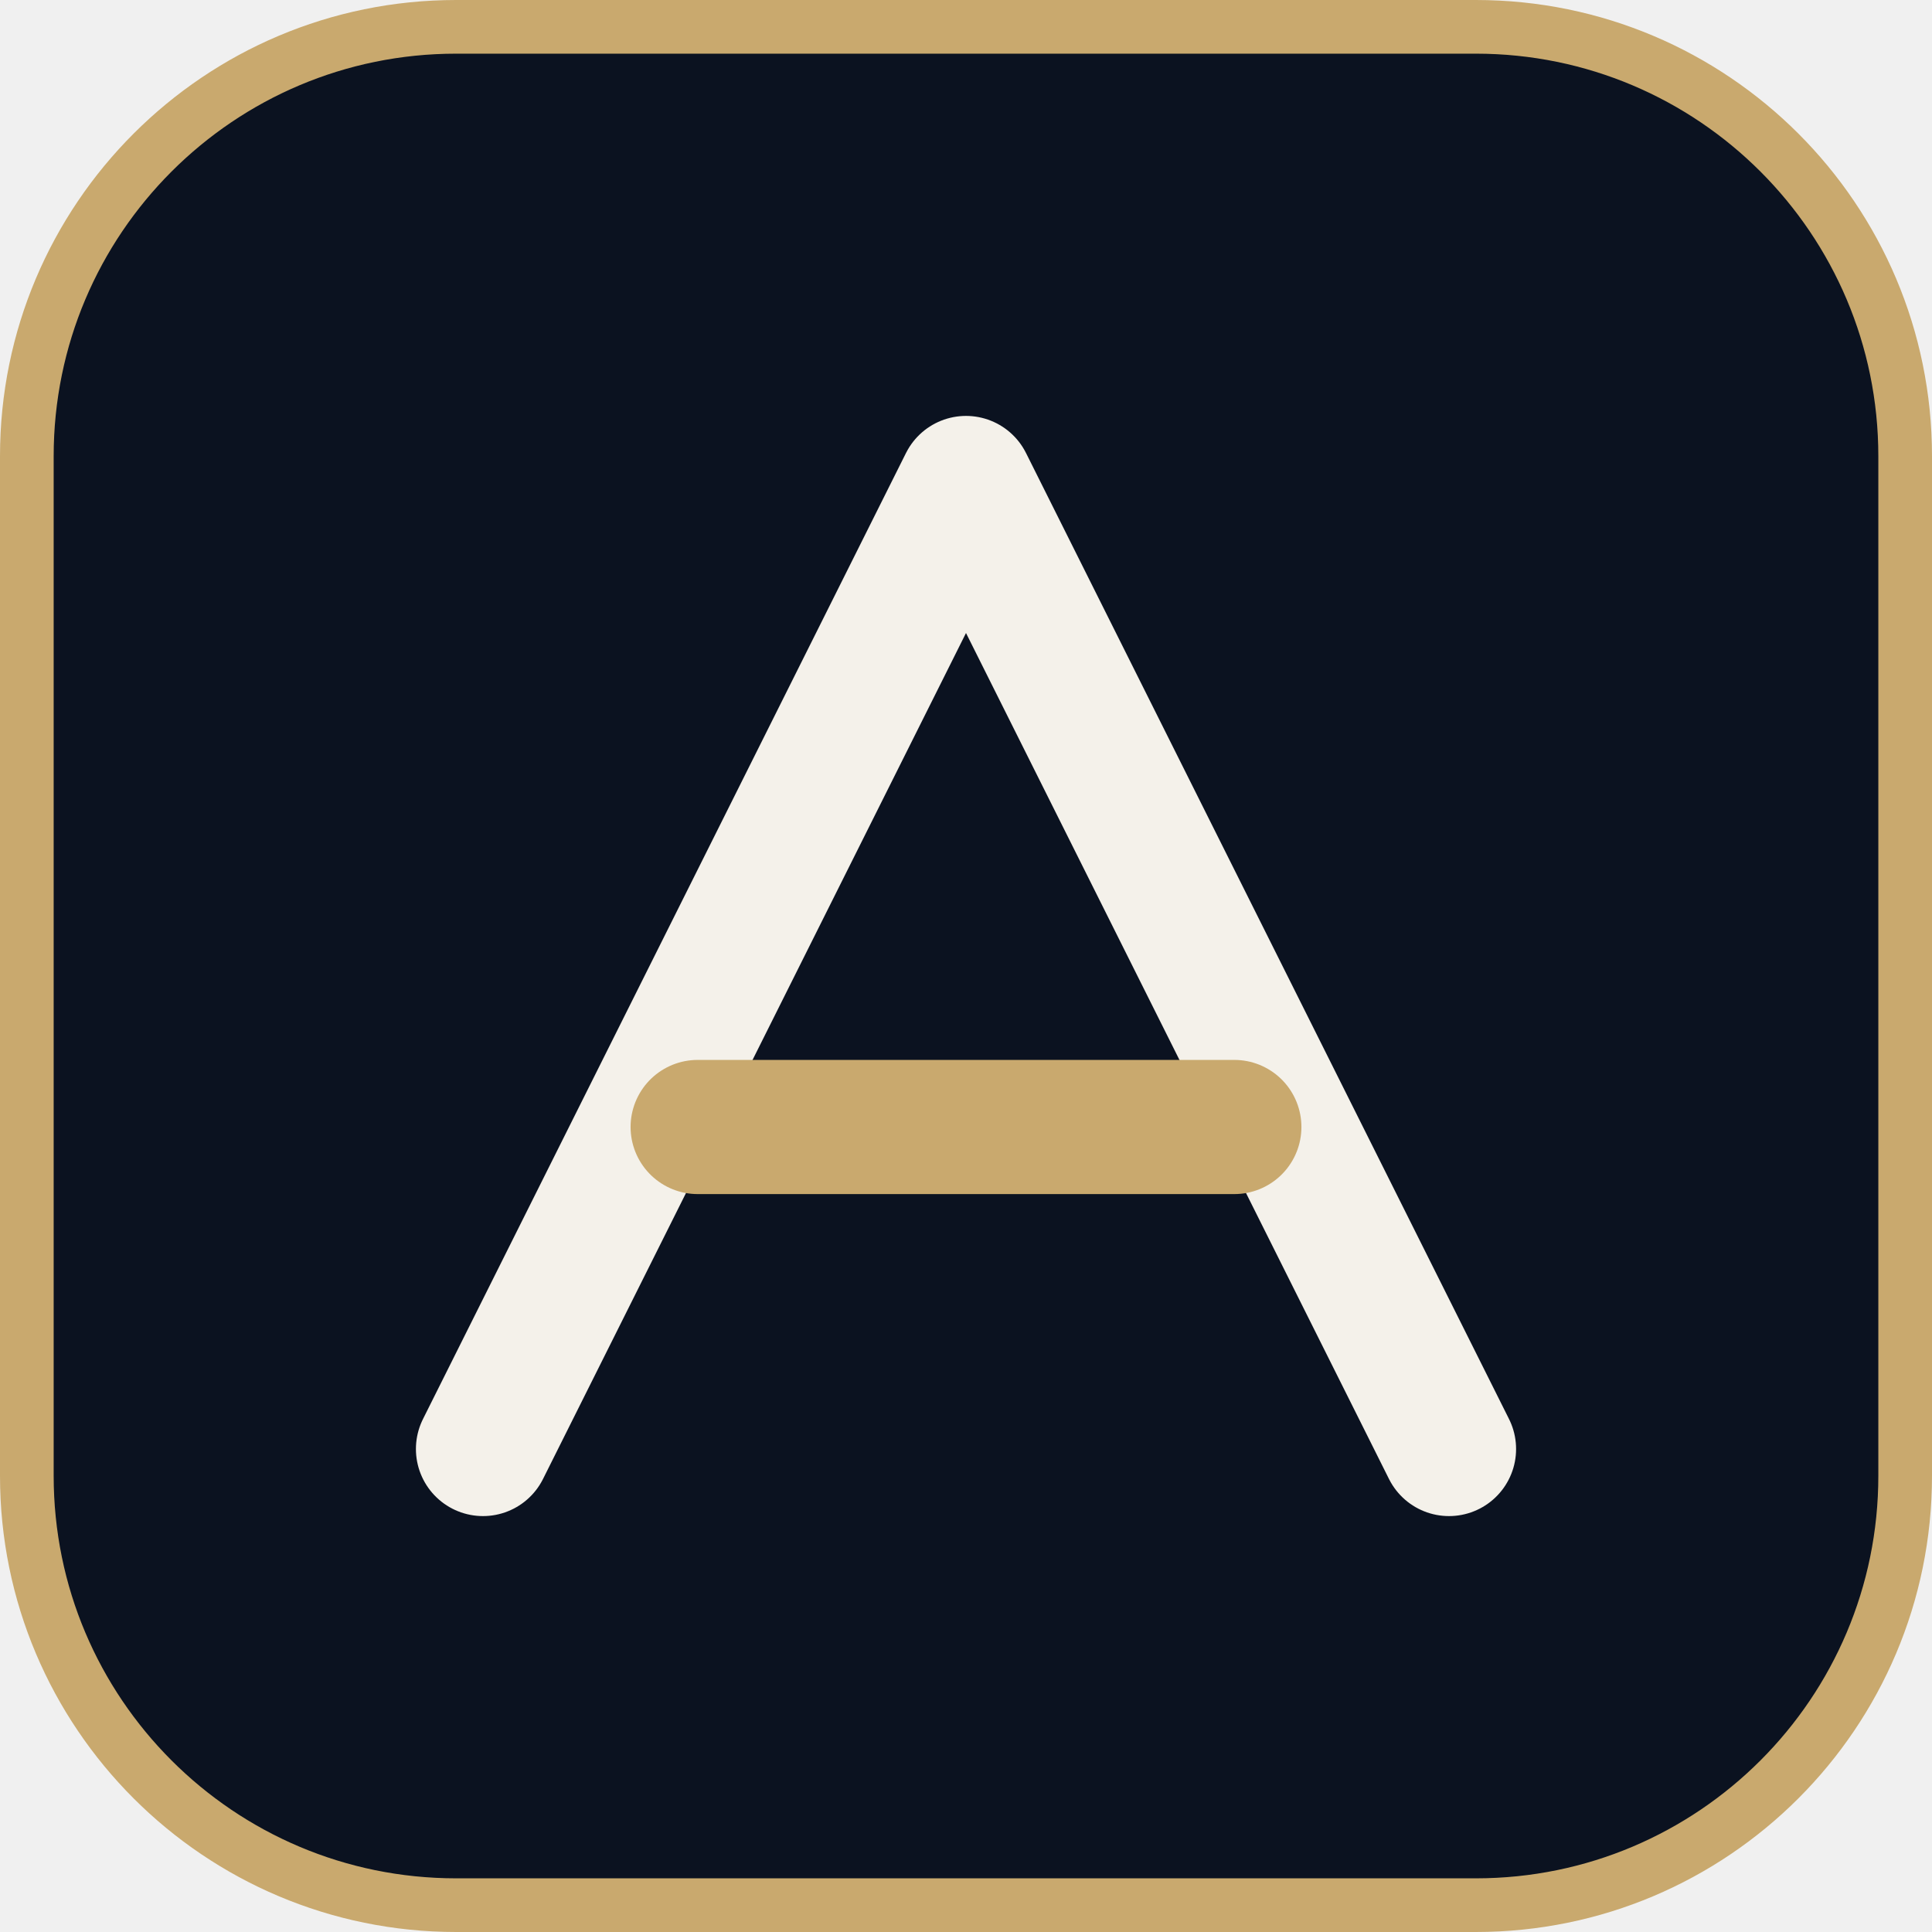
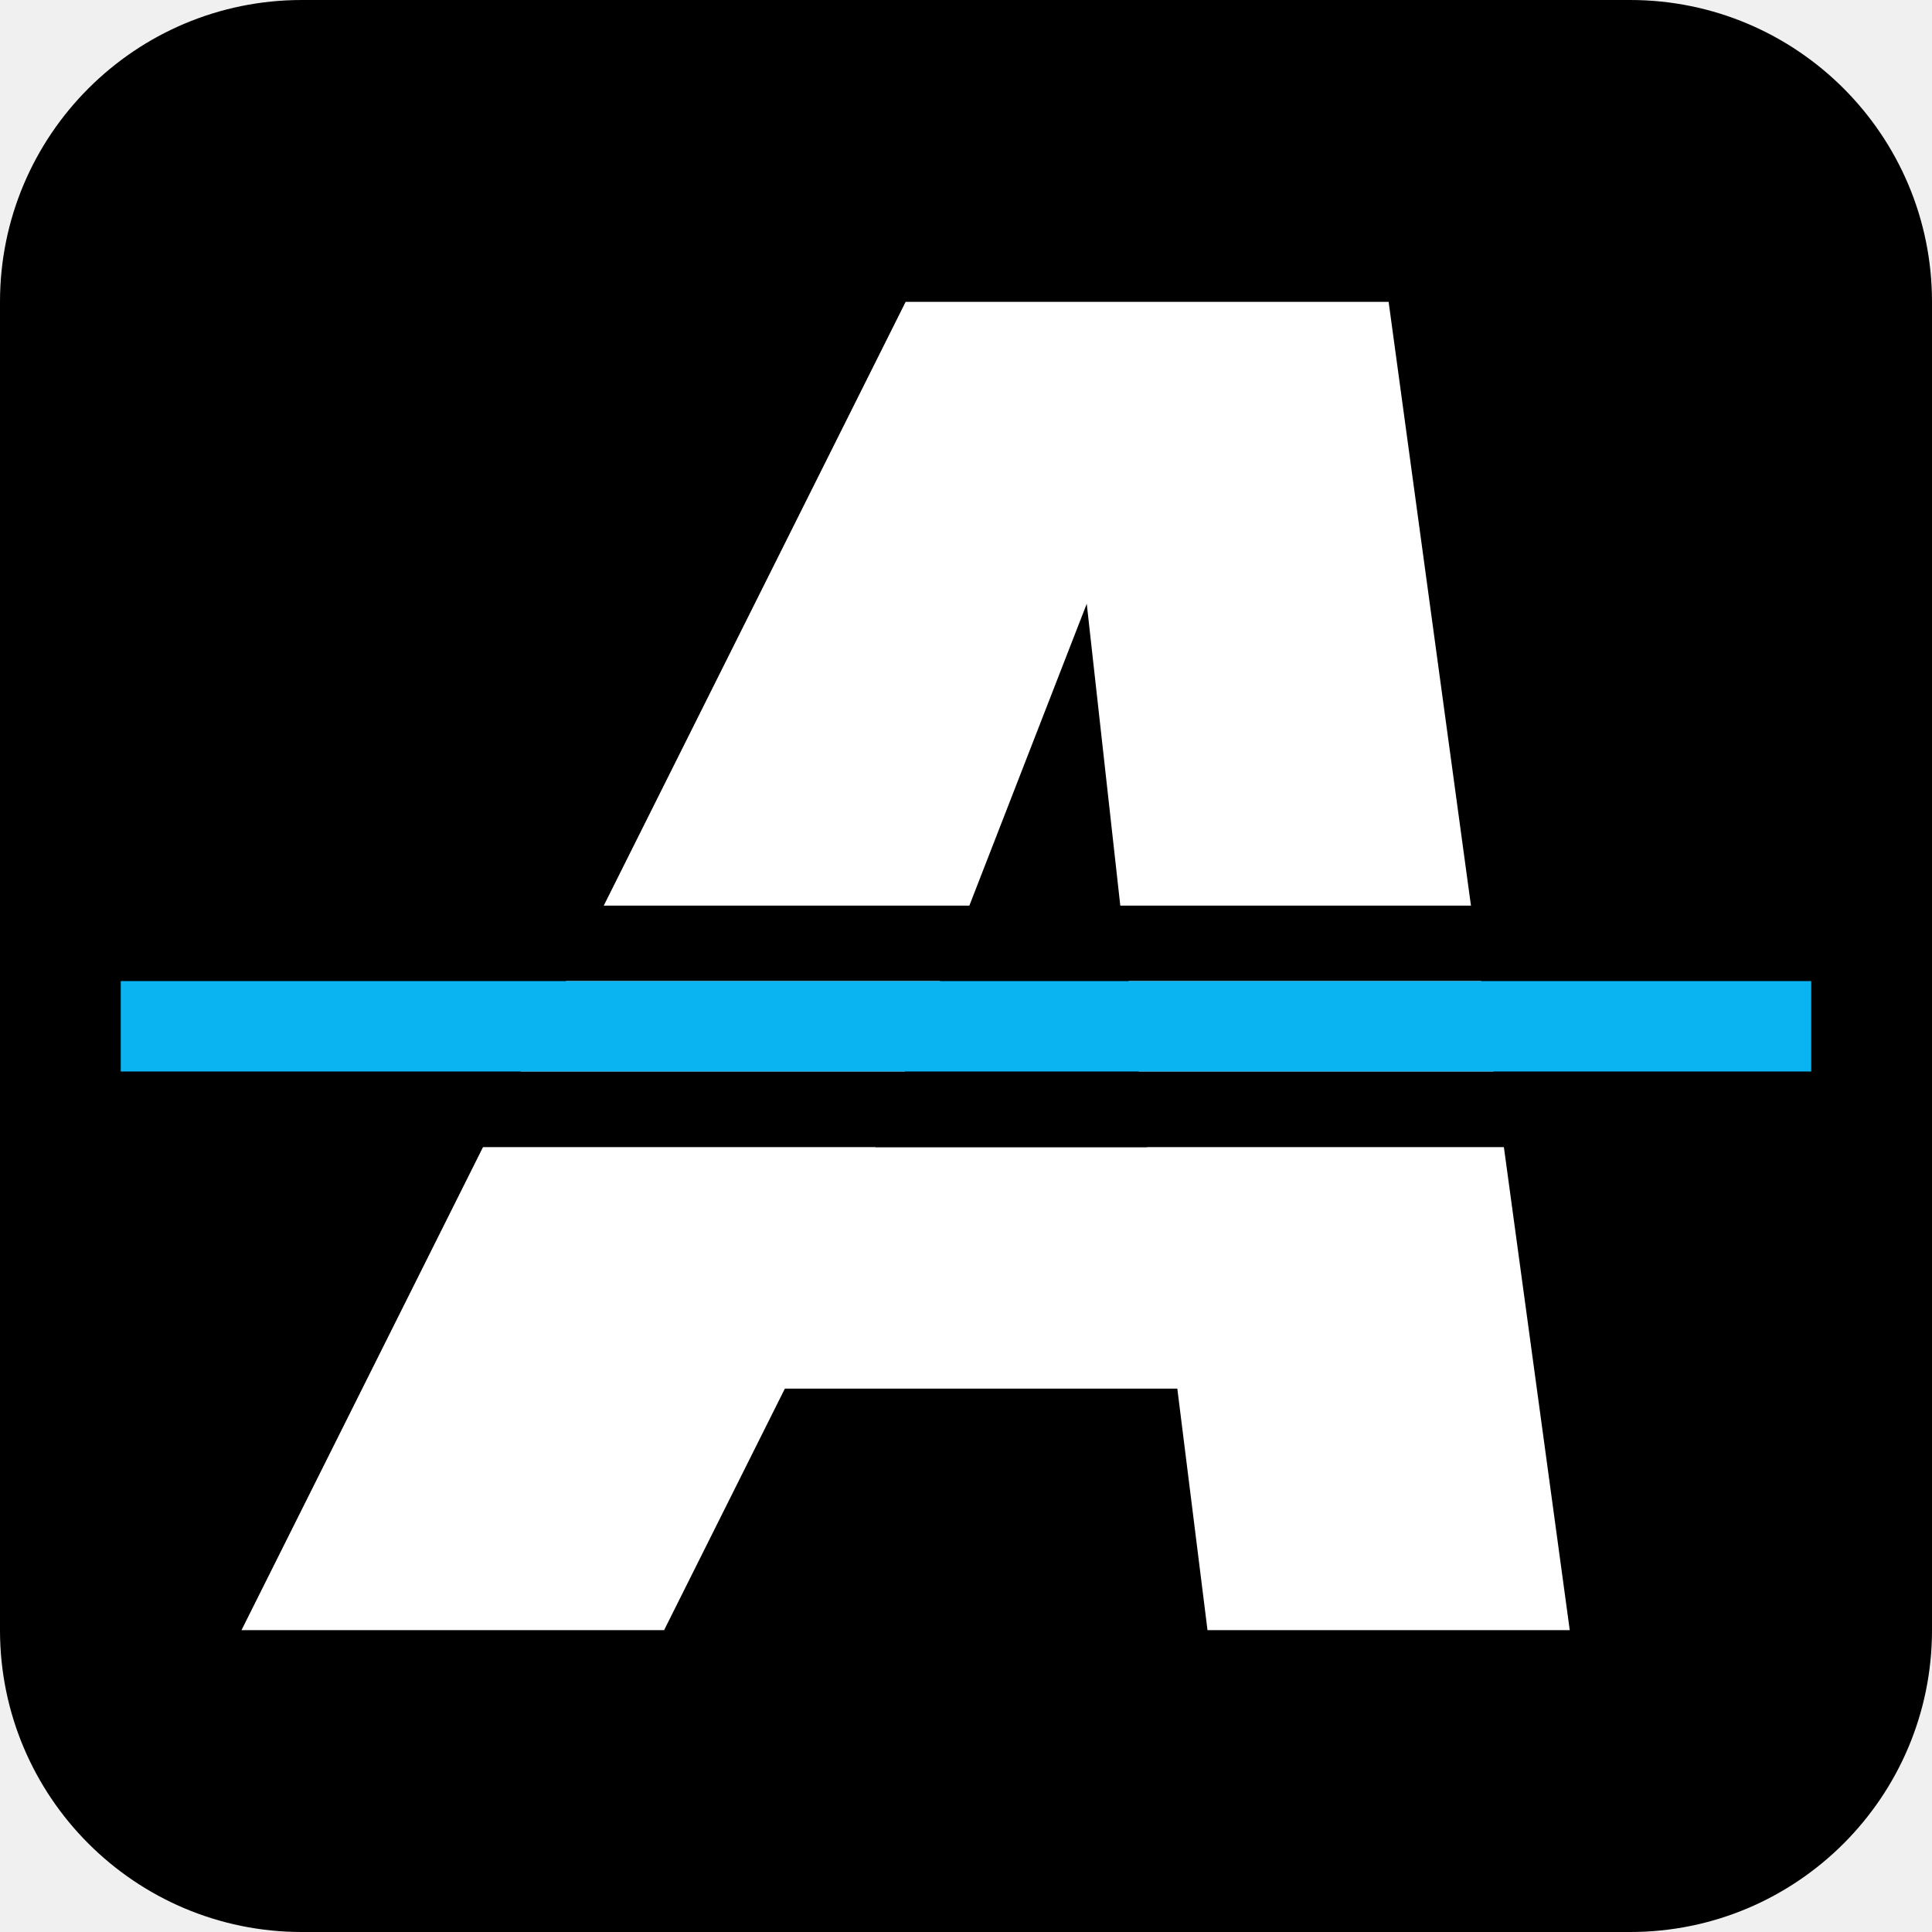
- <svg xmlns="http://www.w3.org/2000/svg" viewBox="0 0 72 72">
-   <rect x="1" y="1" width="70" height="70" rx="16" fill="#0b1220" stroke="#c9a96e" stroke-width="2" />
-   <path d="M18 54 L36 18 L54 54" fill="none" stroke="#f4f1ea" stroke-width="5" stroke-linecap="round" stroke-linejoin="round" />
-   <path d="M26 42 L46 42" fill="none" stroke="#c9a96e" stroke-width="5" stroke-linecap="round" />
+ <svg xmlns="http://www.w3.org/2000/svg" viewBox="0 0 64 64">
+   <rect width="64" height="64" rx="10" fill="#000" />
+   <path d="M8 54 L30 10 L46 10 L52 54 L40 54 L39 46 L26 46 L22 54 Z M29 38 L38 38 L36 20 Z" fill="#fff" fill-rule="evenodd" />
+   <rect x="4" y="30" width="56" height="2.5" fill="#000" />
+   <rect x="4" y="32.5" width="56" height="3" fill="#0ab4f0" />
+   <rect x="4" y="35.5" width="56" height="2.5" fill="#000" />
</svg>
